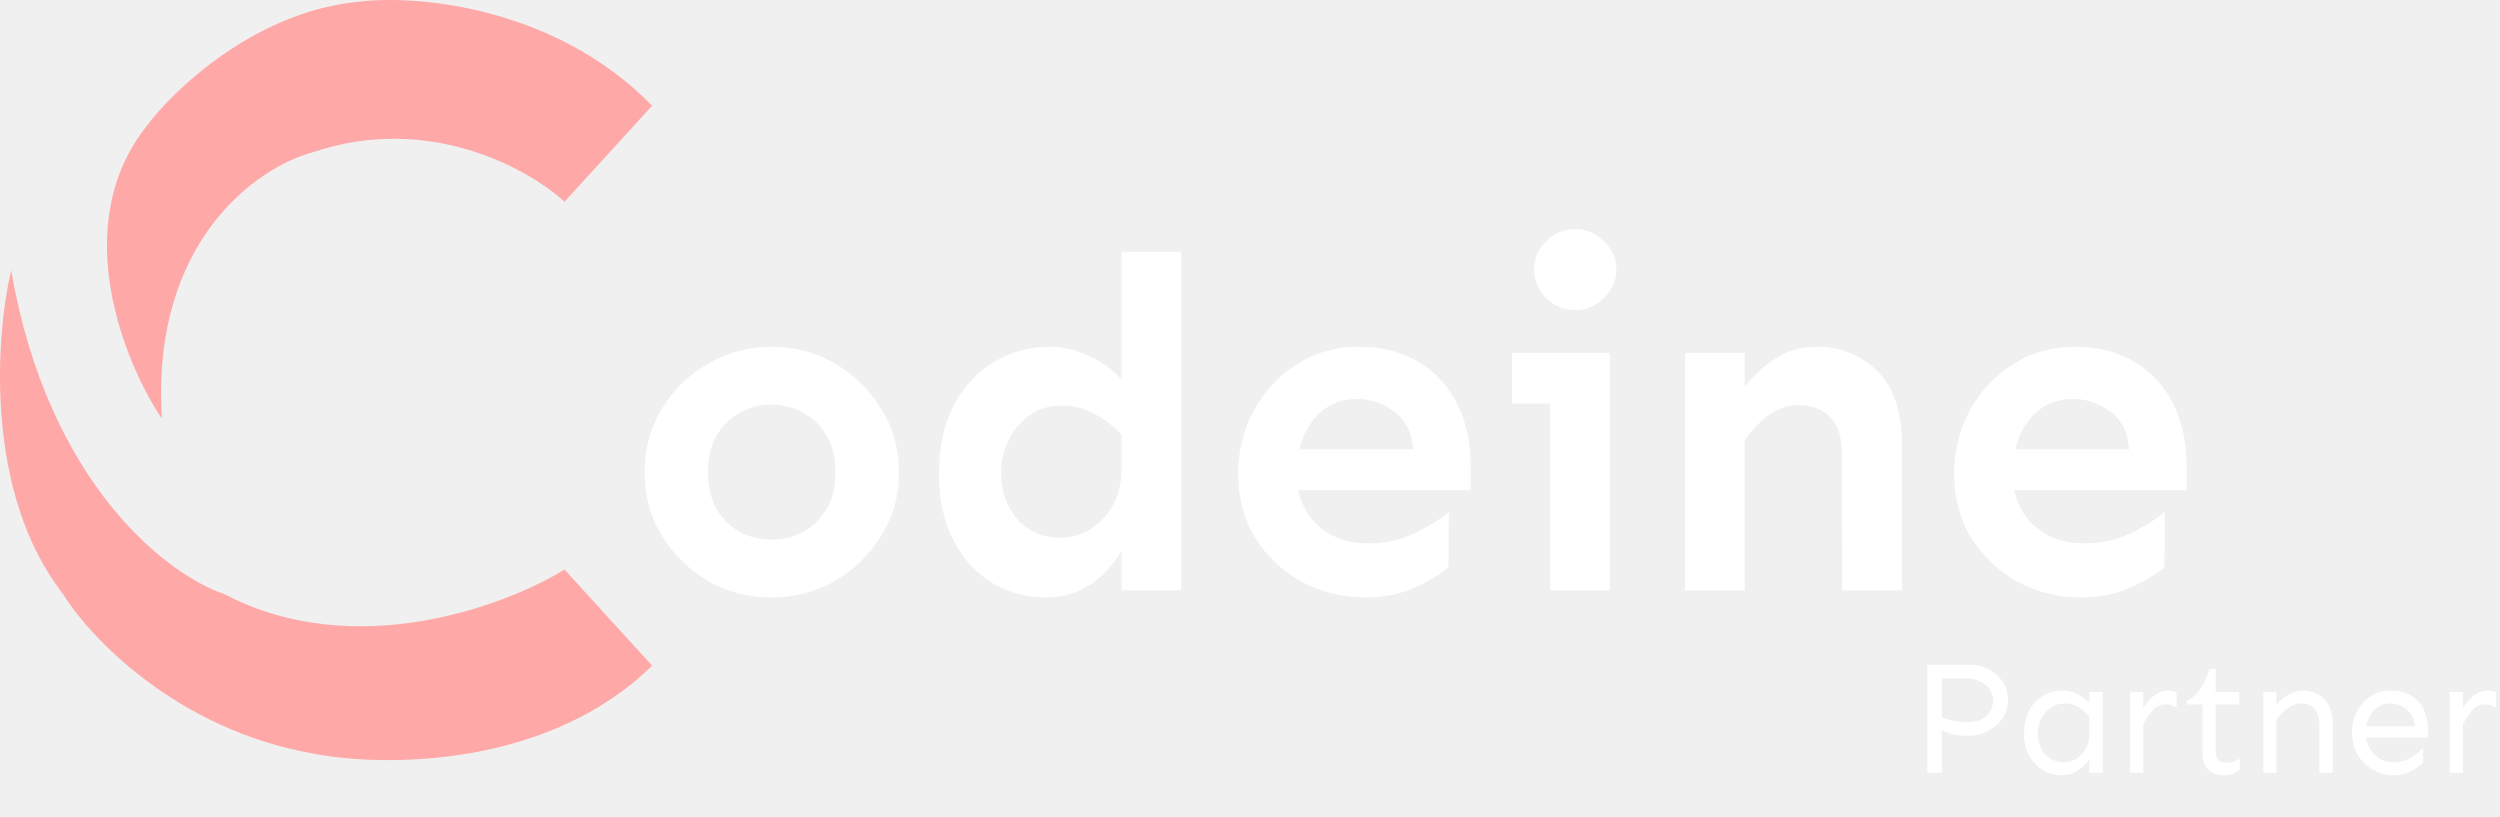
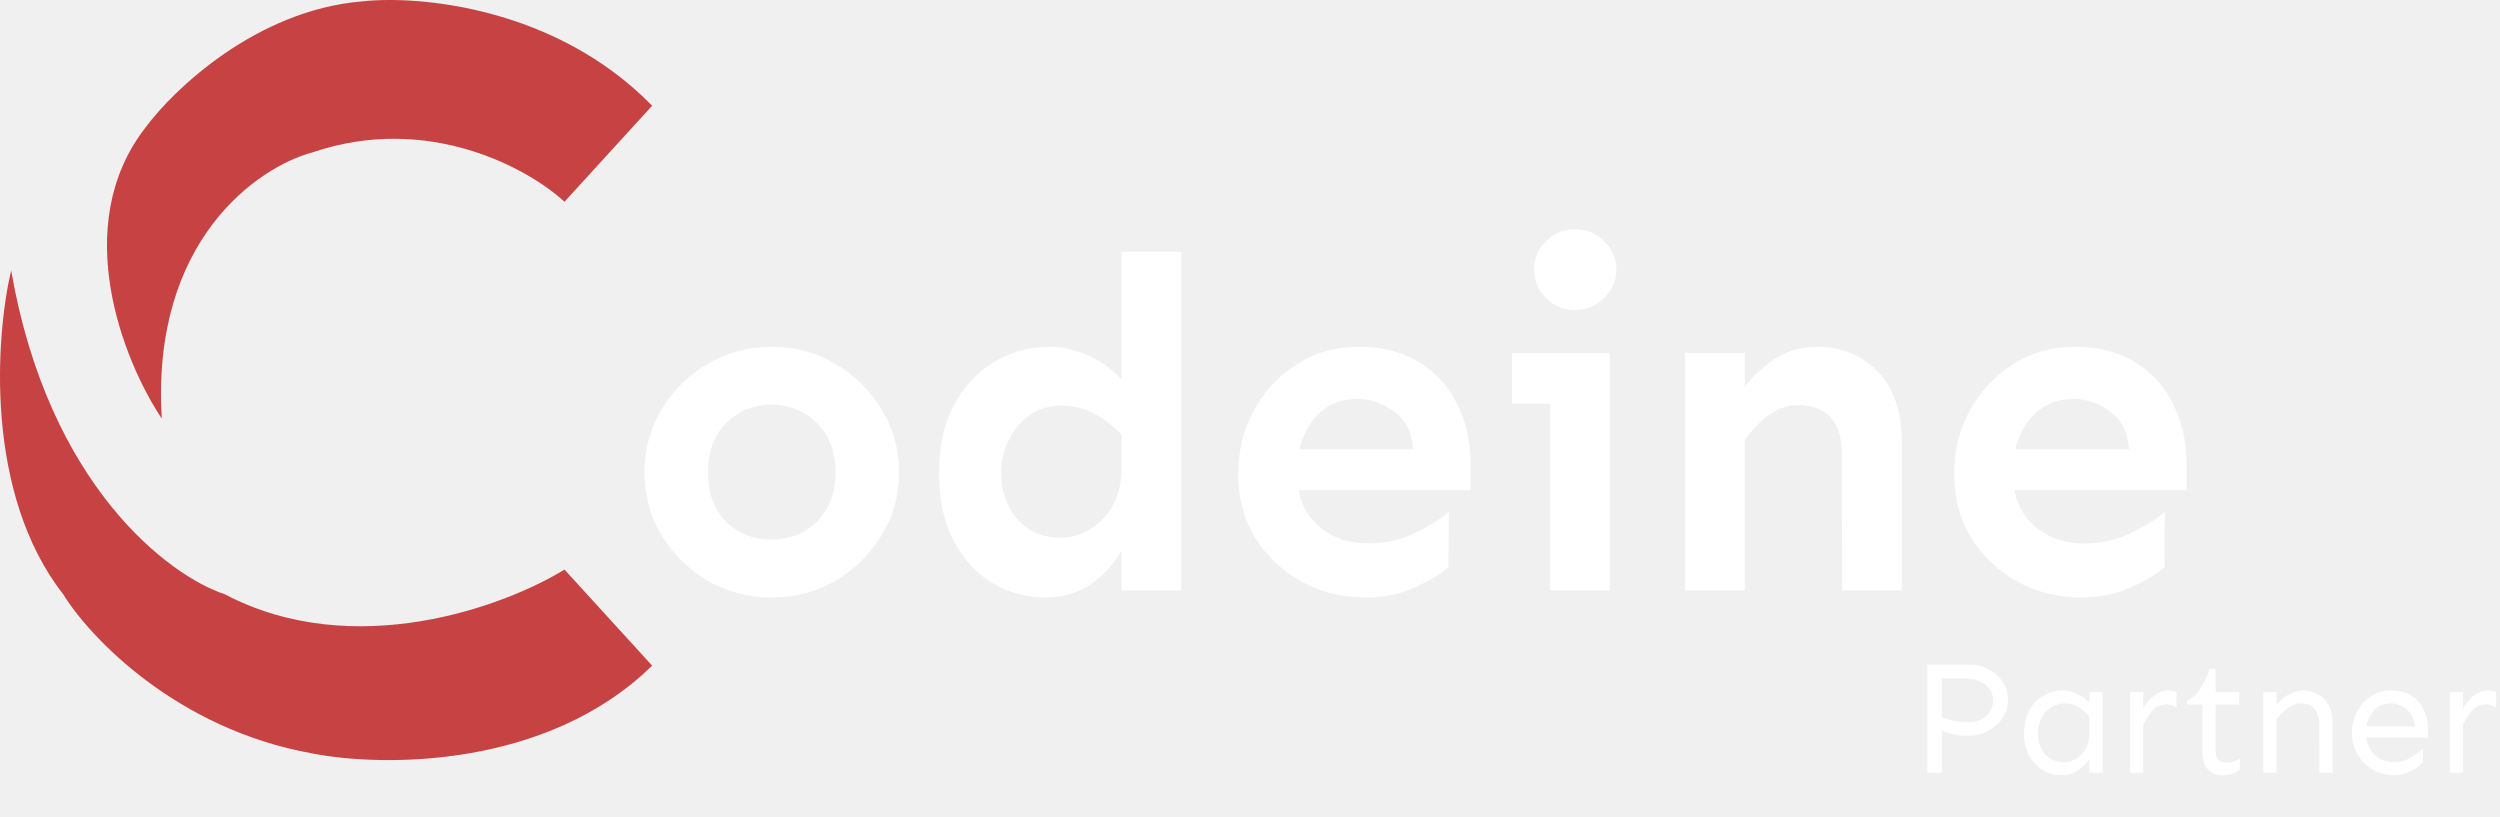
<svg xmlns="http://www.w3.org/2000/svg" width="3633" height="1186" viewBox="0 0 3633 1186" fill="none">
  <path d="M1121.21 503.898C1154.94 503.898 1185.7 512.102 1213.5 528.508C1241.3 544.458 1263.63 566.333 1280.49 594.133C1297.81 621.477 1306.47 652.238 1306.47 686.418C1306.47 720.598 1297.81 751.359 1280.49 778.703C1263.63 806.047 1241.3 827.922 1213.5 844.328C1185.7 860.279 1154.94 868.254 1121.21 868.254C1087.95 868.254 1057.18 860.279 1028.93 844.328C1001.13 827.922 978.799 806.047 961.938 778.703C945.076 751.359 936.645 720.598 936.645 686.418C936.645 652.238 945.076 621.477 961.938 594.133C978.799 566.333 1001.13 544.458 1028.93 528.508C1057.18 512.102 1087.95 503.898 1121.21 503.898ZM1121.21 587.98C1104.81 587.98 1089.54 591.854 1075.41 599.602C1061.29 607.349 1049.89 618.514 1041.23 633.098C1033.03 647.681 1028.93 665.454 1028.93 686.418C1028.93 707.382 1033.03 725.155 1041.23 739.738C1049.89 754.322 1061.29 765.487 1075.41 773.234C1089.54 780.526 1104.81 784.172 1121.21 784.172C1137.62 784.172 1152.89 780.526 1167.02 773.234C1181.14 765.487 1192.54 754.322 1201.2 739.738C1209.85 725.155 1214.18 707.382 1214.18 686.418C1214.18 665.454 1209.85 647.681 1201.2 633.098C1192.54 618.514 1181.14 607.349 1167.02 599.602C1152.89 591.854 1137.62 587.98 1121.21 587.98ZM1716.62 365.812V858H1629.81V799.895C1619.78 818.579 1605.2 834.758 1586.06 848.43C1566.92 861.646 1544.59 868.254 1519.07 868.254C1491.27 868.254 1465.52 861.19 1441.82 847.062C1418.58 832.935 1399.89 812.427 1385.77 785.539C1371.64 758.651 1364.57 726.066 1364.57 687.785C1364.57 649.504 1371.64 616.691 1385.77 589.348C1400.35 562.004 1419.72 541.04 1443.87 526.457C1468.48 511.418 1495.6 503.898 1525.22 503.898C1543.9 503.898 1562.82 508.228 1581.96 516.887C1601.1 525.546 1617.05 537.167 1629.81 551.75V365.812H1716.62ZM1542.99 589.348C1524.76 589.348 1509.04 594.133 1495.82 603.703C1483.06 612.818 1473.04 624.895 1465.75 639.934C1458.45 654.517 1454.81 670.467 1454.81 687.785C1454.81 713.762 1462.56 735.865 1478.05 754.094C1494 772.323 1514.96 781.438 1540.94 781.438C1556.44 781.438 1570.79 777.336 1584.01 769.133C1597.68 760.93 1608.62 749.536 1616.82 734.953C1625.48 719.914 1629.81 701.913 1629.81 680.949V631.73C1617.5 618.514 1604.06 608.26 1589.48 600.969C1575.35 593.221 1559.85 589.348 1542.99 589.348ZM1974.34 503.898C2008.06 503.898 2037 511.19 2061.16 525.773C2085.77 540.357 2104.45 560.637 2117.21 586.613C2130.43 612.134 2137.04 641.757 2137.04 675.48V712.395H1886.84C1891.4 735.637 1902.79 754.322 1921.02 768.449C1939.25 782.577 1961.58 789.641 1988.01 789.641C2013.08 789.641 2035.86 784.628 2056.37 774.602C2076.88 764.576 2093.29 754.322 2105.59 743.84L2104.91 824.504C2093.97 834.074 2077.56 843.872 2055.69 853.898C2034.27 863.469 2010.57 868.254 1984.59 868.254C1950.41 868.254 1919.2 860.507 1890.94 845.012C1863.14 829.517 1840.81 808.326 1823.95 781.438C1807.54 754.549 1799.34 723.788 1799.34 689.152C1799.34 655.428 1806.86 624.667 1821.9 596.867C1836.94 569.068 1857.67 546.737 1884.11 529.875C1910.54 512.557 1940.62 503.898 1974.34 503.898ZM1972.29 579.777C1950.87 579.777 1932.87 586.385 1918.29 599.602C1903.7 612.818 1893.68 630.591 1888.21 652.922H2053.64C2051.81 628.312 2042.7 610.083 2026.29 598.234C2009.89 585.93 1991.89 579.777 1972.29 579.777ZM2288.79 333C2305.2 333 2319.33 338.924 2331.18 350.773C2343.02 362.167 2348.95 375.839 2348.95 391.789C2348.95 407.284 2343.02 420.956 2331.18 432.805C2319.33 444.654 2305.2 450.578 2288.79 450.578C2272.39 450.578 2258.26 444.654 2246.41 432.805C2235.02 420.956 2229.32 407.284 2229.32 391.789C2229.32 375.839 2235.02 362.167 2246.41 350.773C2258.26 338.924 2272.39 333 2288.79 333ZM2339.38 512.785V858H2252.56V586.613H2197.19V512.785H2339.38ZM2535.57 512.785V562.004C2546.05 547.876 2560.18 534.66 2577.95 522.355C2596.18 510.051 2616.92 503.898 2640.16 503.898C2675.25 503.898 2704.65 515.747 2728.34 539.445C2752.04 563.143 2763.89 598.69 2763.89 646.086V858H2677.07L2676.39 657.707C2676.39 634.465 2670.69 617.147 2659.3 605.754C2648.36 594.361 2633.1 588.664 2613.5 588.664C2598.01 588.664 2583.42 593.677 2569.75 603.703C2556.53 613.729 2545.14 625.578 2535.57 639.25V858H2448.75V512.785H2535.57ZM3014.77 503.898C3048.49 503.898 3077.43 511.19 3101.59 525.773C3126.2 540.357 3144.88 560.637 3157.64 586.613C3170.86 612.134 3177.46 641.757 3177.46 675.48V712.395H2927.27C2931.83 735.637 2943.22 754.322 2961.45 768.449C2979.68 782.577 3002.01 789.641 3028.44 789.641C3053.51 789.641 3076.29 784.628 3096.8 774.602C3117.31 764.576 3133.71 754.322 3146.02 743.84L3145.34 824.504C3134.4 834.074 3117.99 843.872 3096.12 853.898C3074.7 863.469 3051 868.254 3025.02 868.254C2990.84 868.254 2959.63 860.507 2931.37 845.012C2903.57 829.517 2881.24 808.326 2864.38 781.438C2847.97 754.549 2839.77 723.788 2839.77 689.152C2839.77 655.428 2847.29 624.667 2862.33 596.867C2877.37 569.068 2898.1 546.737 2924.54 529.875C2950.97 512.557 2981.05 503.898 3014.77 503.898ZM3012.72 579.777C2991.3 579.777 2973.3 586.385 2958.71 599.602C2944.13 612.818 2934.11 630.591 2928.64 652.922H3094.07C3092.24 628.312 3083.13 610.083 3066.72 598.234C3050.32 585.93 3032.32 579.777 3012.72 579.777Z" fill="white" />
-   <path d="M820.302 293.231L947.682 153.634C807.563 10.049 608.001 -7.235 525.735 2.072C372.878 14.835 252.397 129.703 211.263 185.542C99.805 329.127 180.745 527.222 235.147 608.321C219.224 349.867 374.47 242.71 454.082 221.438C622.862 164.004 768.553 245.369 820.302 293.231Z" fill="#FFA8A8" />
-   <path d="M91.844 863.584C-22.797 716.808 -6.344 488.667 16.212 392.943C70.349 705.64 245.763 836.994 326.702 863.584C514.589 962.498 734.055 880.867 820.302 827.688L947.682 967.284C794.825 1117.25 554.925 1114.86 454.082 1094.92C256.642 1059.82 130.324 926.07 91.844 863.584Z" fill="#FFA8A8" />
+   <path d="M820.302 293.231L947.682 153.634C807.563 10.049 608.001 -7.235 525.735 2.072C372.878 14.835 252.397 129.703 211.263 185.542C99.805 329.127 180.745 527.222 235.147 608.321C219.224 349.867 374.47 242.71 454.082 221.438C622.862 164.004 768.553 245.369 820.302 293.231Z" fill="#C74343" />
+   <path d="M91.844 863.584C-22.797 716.808 -6.344 488.667 16.212 392.943C70.349 705.64 245.763 836.994 326.702 863.584C514.589 962.498 734.055 880.867 820.302 827.688L947.682 967.284C794.825 1117.25 554.925 1114.86 454.082 1094.92C256.642 1059.82 130.324 926.07 91.844 863.584Z" fill="#C74343" />
  <path d="M2863.36 965.969C2872.42 965.969 2881.09 968.078 2889.38 972.297C2897.66 976.359 2904.45 982.297 2909.77 990.109C2915.23 997.766 2917.97 1006.98 2917.97 1017.77C2917.97 1026.98 2915.39 1035.5 2910.23 1043.31C2905.08 1051.12 2898.05 1057.45 2889.14 1062.3C2880.39 1066.98 2870.62 1069.33 2859.84 1069.33C2851.88 1069.33 2844.53 1068.55 2837.81 1066.98C2831.25 1065.27 2825.94 1063.47 2821.88 1061.59V1123H2800.78V965.969H2863.36ZM2821.88 985.891V1042.38C2826.09 1044.09 2831.56 1045.73 2838.28 1047.3C2845.16 1048.7 2852.11 1049.41 2859.14 1049.41C2871.02 1049.41 2880.16 1046.36 2886.56 1040.27C2893.12 1034.02 2896.41 1026.52 2896.41 1017.77C2896.41 1011.05 2894.53 1005.34 2890.78 1000.66C2887.19 995.969 2882.42 992.375 2876.48 989.875C2870.55 987.219 2864.22 985.891 2857.5 985.891H2821.88ZM2997.89 1003.47C3004.61 1003.47 3011.41 1005.11 3018.28 1008.39C3025.31 1011.52 3031.33 1015.89 3036.33 1021.52V1005.81H3055.55V1123H3036.33V1103.08C3032.27 1109.33 3026.72 1114.8 3019.69 1119.48C3012.81 1124.17 3004.92 1126.52 2996.02 1126.52C2986.02 1126.52 2976.88 1124.02 2968.59 1119.02C2960.31 1113.86 2953.67 1106.75 2948.67 1097.69C2943.83 1088.62 2941.41 1078.16 2941.41 1066.28C2941.41 1053.31 2943.83 1042.14 2948.67 1032.77C2953.67 1023.39 2960.47 1016.2 2969.06 1011.2C2977.66 1006.05 2987.27 1003.47 2997.89 1003.47ZM3001.41 1022.22C2992.97 1022.22 2985.78 1024.33 2979.84 1028.55C2973.91 1032.77 2969.3 1038.23 2966.02 1044.95C2962.89 1051.52 2961.33 1058.62 2961.33 1066.28C2961.33 1073.78 2962.89 1080.73 2966.02 1087.14C2969.14 1093.39 2973.52 1098.39 2979.14 1102.14C2984.92 1105.89 2991.56 1107.77 2999.06 1107.77C3006.25 1107.77 3012.66 1105.89 3018.28 1102.14C3023.91 1098.39 3028.36 1093.23 3031.64 1086.67C3034.92 1079.95 3036.48 1072.45 3036.33 1064.17L3036.09 1041.67C3031.25 1035.58 3026.02 1030.81 3020.39 1027.38C3014.92 1023.94 3008.59 1022.22 3001.41 1022.22ZM3114.61 1005.81V1029.25C3119.14 1021.44 3124.61 1015.19 3131.02 1010.5C3137.42 1005.81 3143.98 1003.47 3150.7 1003.47C3155.23 1003.47 3159.3 1004.25 3162.89 1005.81V1028.08C3157.89 1025.11 3152.89 1023.62 3147.89 1023.62C3139.92 1023.62 3133.44 1026.44 3128.44 1032.06C3123.59 1037.69 3118.98 1044.41 3114.61 1052.22V1123H3095.39V1005.81H3114.61ZM3219.84 972.062V1005.81H3254.06V1023.86H3219.84V1092.53C3219.84 1097.38 3221.09 1101.2 3223.59 1104.02C3226.09 1106.83 3229.92 1108.23 3235.08 1108.23C3239.77 1108.23 3243.67 1107.69 3246.8 1106.59C3249.92 1105.34 3252.66 1104.02 3255 1102.61V1118.31C3251.88 1120.81 3248.52 1122.77 3244.92 1124.17C3241.48 1125.73 3236.8 1126.52 3230.86 1126.52C3220.86 1126.52 3213.28 1123.55 3208.12 1117.61C3203.12 1111.52 3200.62 1103.47 3200.62 1093.47V1023.86H3178.12V1018.23C3185.78 1014.8 3192.19 1009.17 3197.34 1001.36C3202.5 993.391 3207.03 983.625 3210.94 972.062H3219.84ZM3308.2 1005.81V1024.33C3310.7 1021.2 3313.91 1018.08 3317.81 1014.95C3321.72 1011.67 3326.09 1008.94 3330.94 1006.75C3335.94 1004.56 3341.09 1003.47 3346.41 1003.47C3354.38 1003.47 3361.64 1005.27 3368.2 1008.86C3374.77 1012.3 3380 1017.61 3383.91 1024.8C3387.81 1031.83 3389.77 1040.73 3389.77 1051.52V1123H3370.55L3370.31 1053.39C3370.31 1043.23 3368.05 1035.5 3363.52 1030.19C3359.14 1024.88 3352.34 1022.22 3343.12 1022.22C3336.88 1022.22 3330.62 1024.56 3324.38 1029.25C3318.28 1033.78 3312.89 1039.09 3308.2 1045.19V1123H3288.98V1005.81H3308.2ZM3474.38 1003.47C3486.41 1003.47 3496.41 1005.97 3504.38 1010.97C3512.34 1015.97 3518.28 1022.77 3522.19 1031.36C3526.25 1039.95 3528.28 1049.64 3528.28 1060.42V1071.91H3438.28C3439.22 1078.47 3441.48 1084.48 3445.08 1089.95C3448.67 1095.42 3453.36 1099.8 3459.14 1103.08C3464.92 1106.2 3471.56 1107.77 3479.06 1107.77C3487.5 1107.77 3495.39 1105.66 3502.73 1101.44C3510.08 1097.06 3516.25 1092.3 3521.25 1087.14L3521.02 1108C3518.83 1110.66 3515.55 1113.47 3511.17 1116.44C3506.95 1119.25 3502.03 1121.59 3496.41 1123.47C3490.94 1125.5 3485.16 1126.52 3479.06 1126.52C3467.19 1126.52 3456.64 1123.7 3447.42 1118.08C3438.2 1112.45 3430.94 1105.03 3425.62 1095.81C3420.47 1086.44 3417.89 1076.2 3417.89 1065.11C3417.89 1054.02 3420.31 1043.78 3425.16 1034.41C3430 1025.03 3436.64 1017.53 3445.08 1011.91C3453.67 1006.28 3463.44 1003.47 3474.38 1003.47ZM3474.38 1022.22C3464.69 1022.22 3456.72 1025.5 3450.47 1032.06C3444.22 1038.47 3440.31 1046.28 3438.75 1055.5H3509.3C3508.52 1047.84 3506.33 1041.59 3502.73 1036.75C3499.3 1031.91 3495.08 1028.31 3490.08 1025.97C3485.08 1023.47 3479.84 1022.22 3474.38 1022.22ZM3579.14 1005.81V1029.25C3583.67 1021.44 3589.14 1015.19 3595.55 1010.5C3601.95 1005.81 3608.52 1003.47 3615.23 1003.47C3619.77 1003.47 3623.83 1004.25 3627.42 1005.81V1028.08C3622.42 1025.11 3617.42 1023.62 3612.42 1023.62C3604.45 1023.62 3597.97 1026.44 3592.97 1032.06C3588.12 1037.69 3583.52 1044.41 3579.14 1052.22V1123H3559.92V1005.81H3579.14Z" fill="white" />
</svg>
